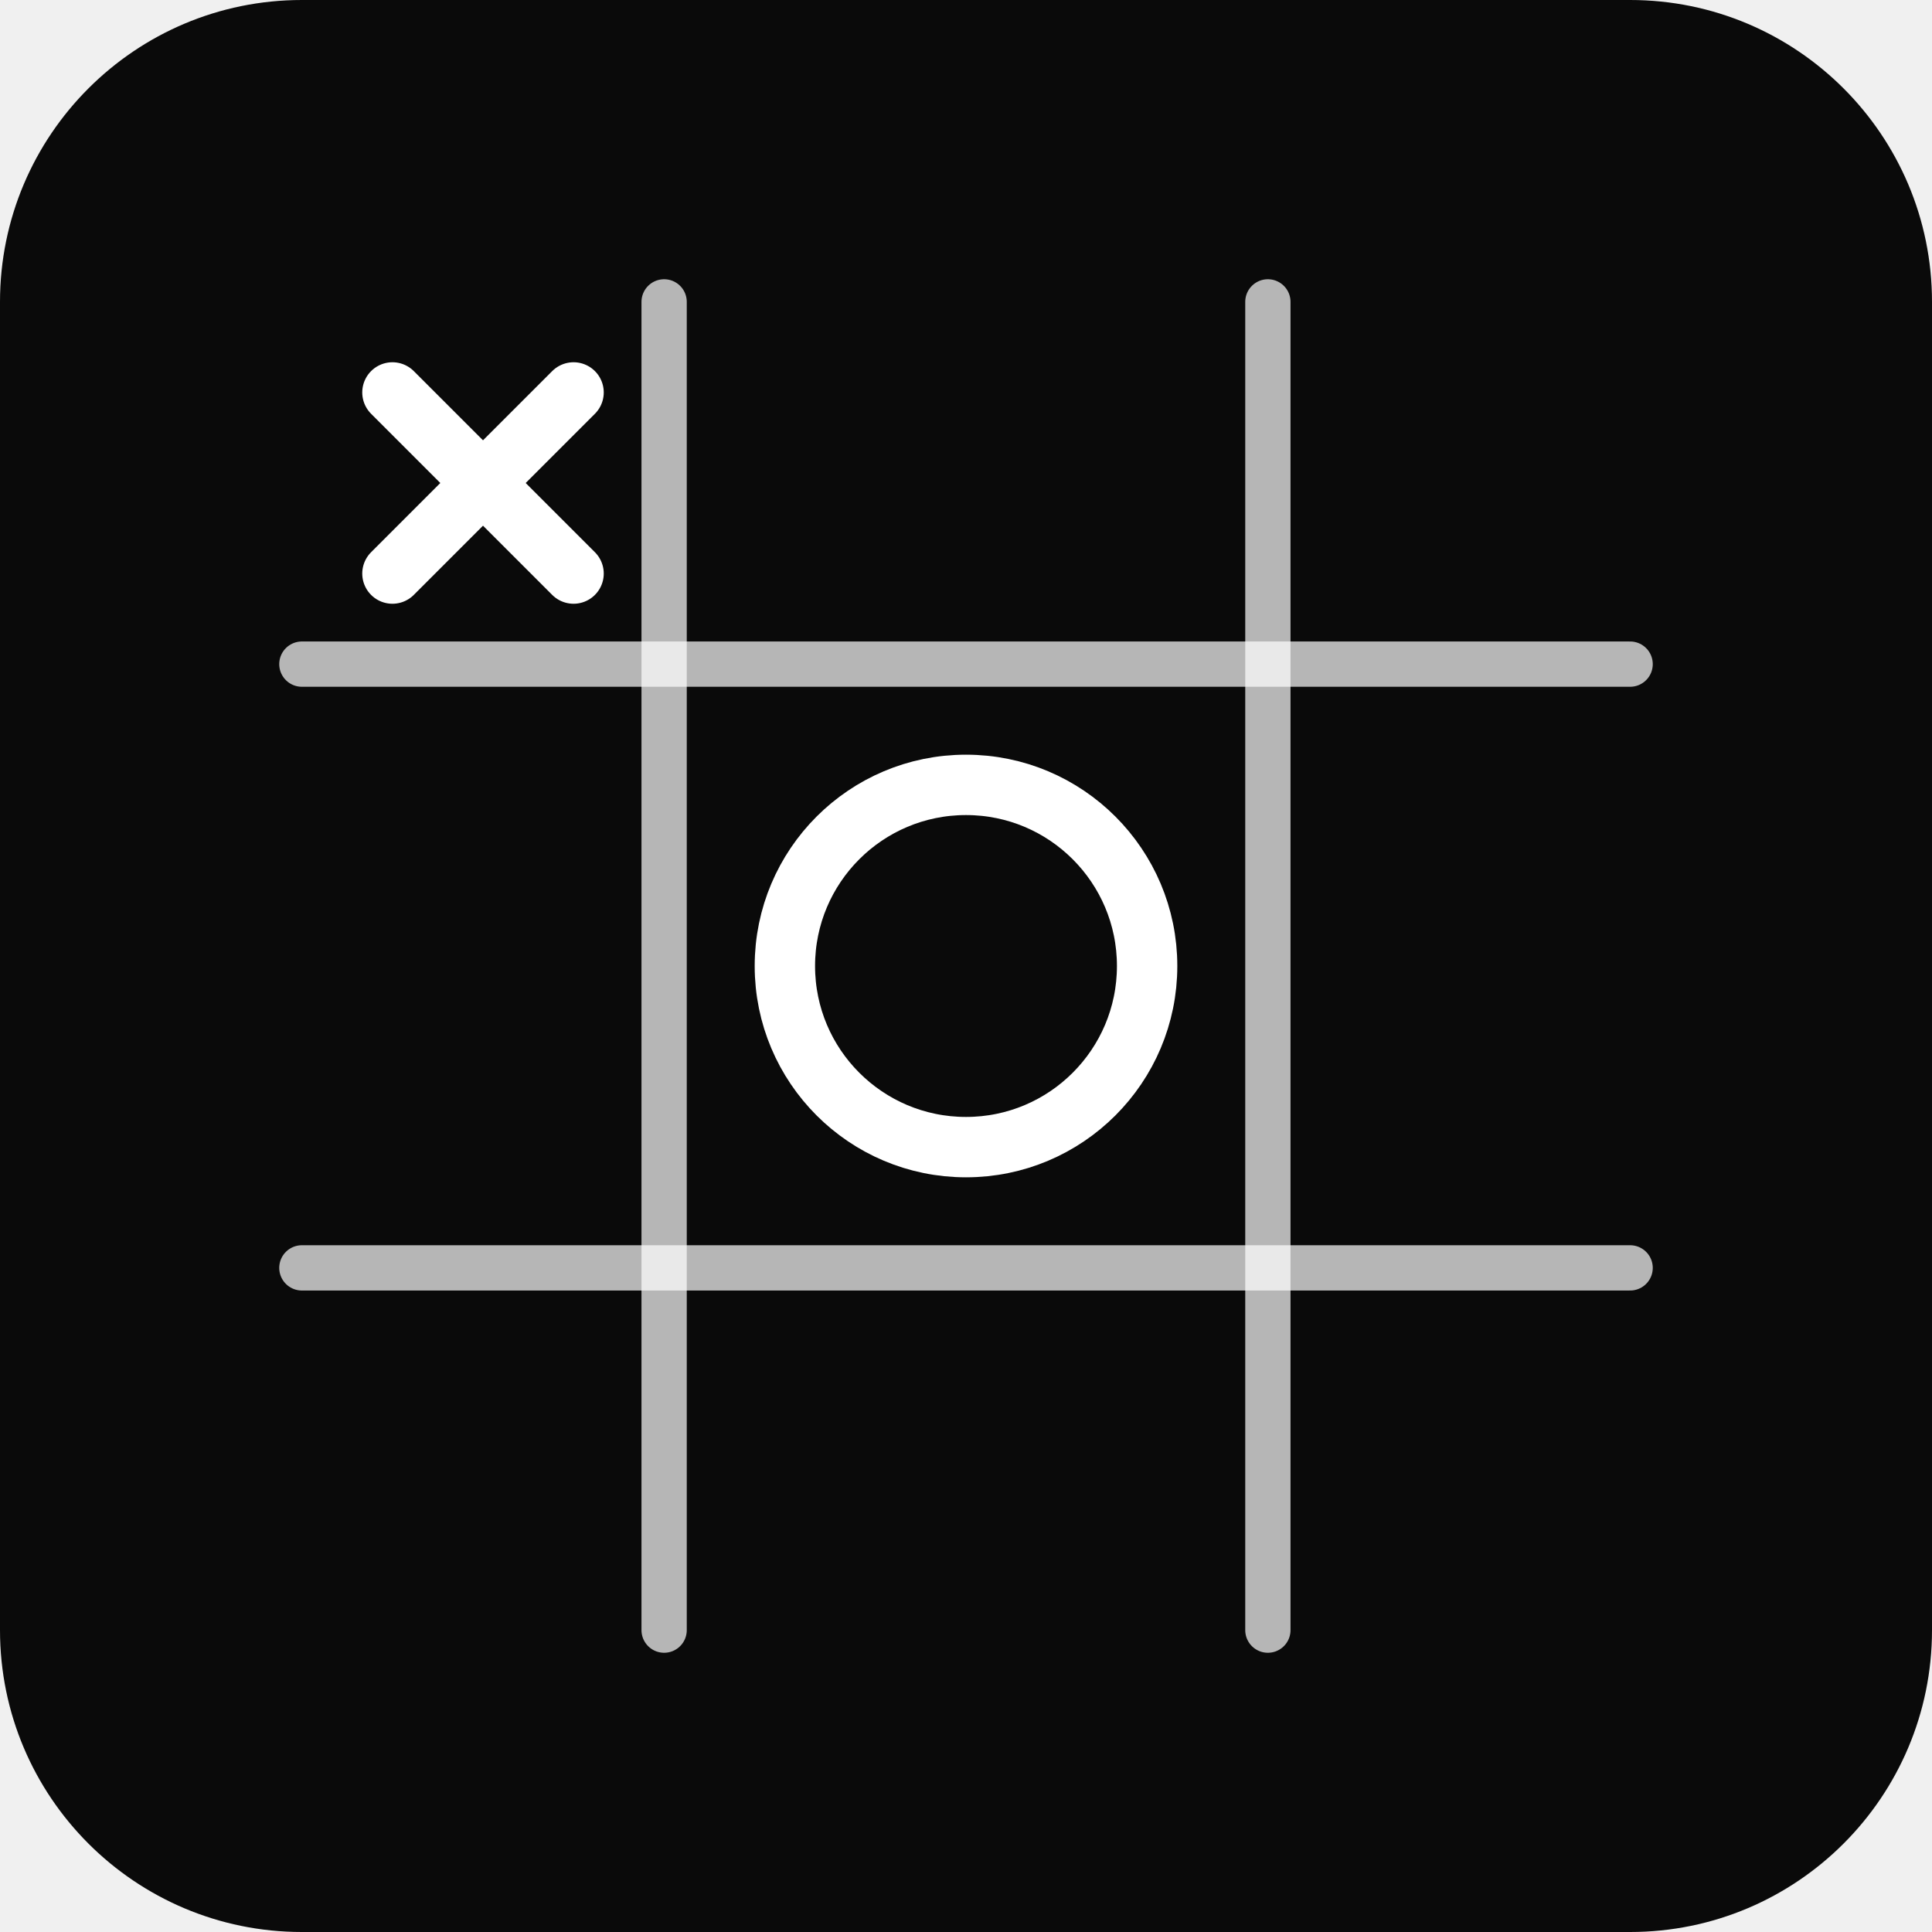
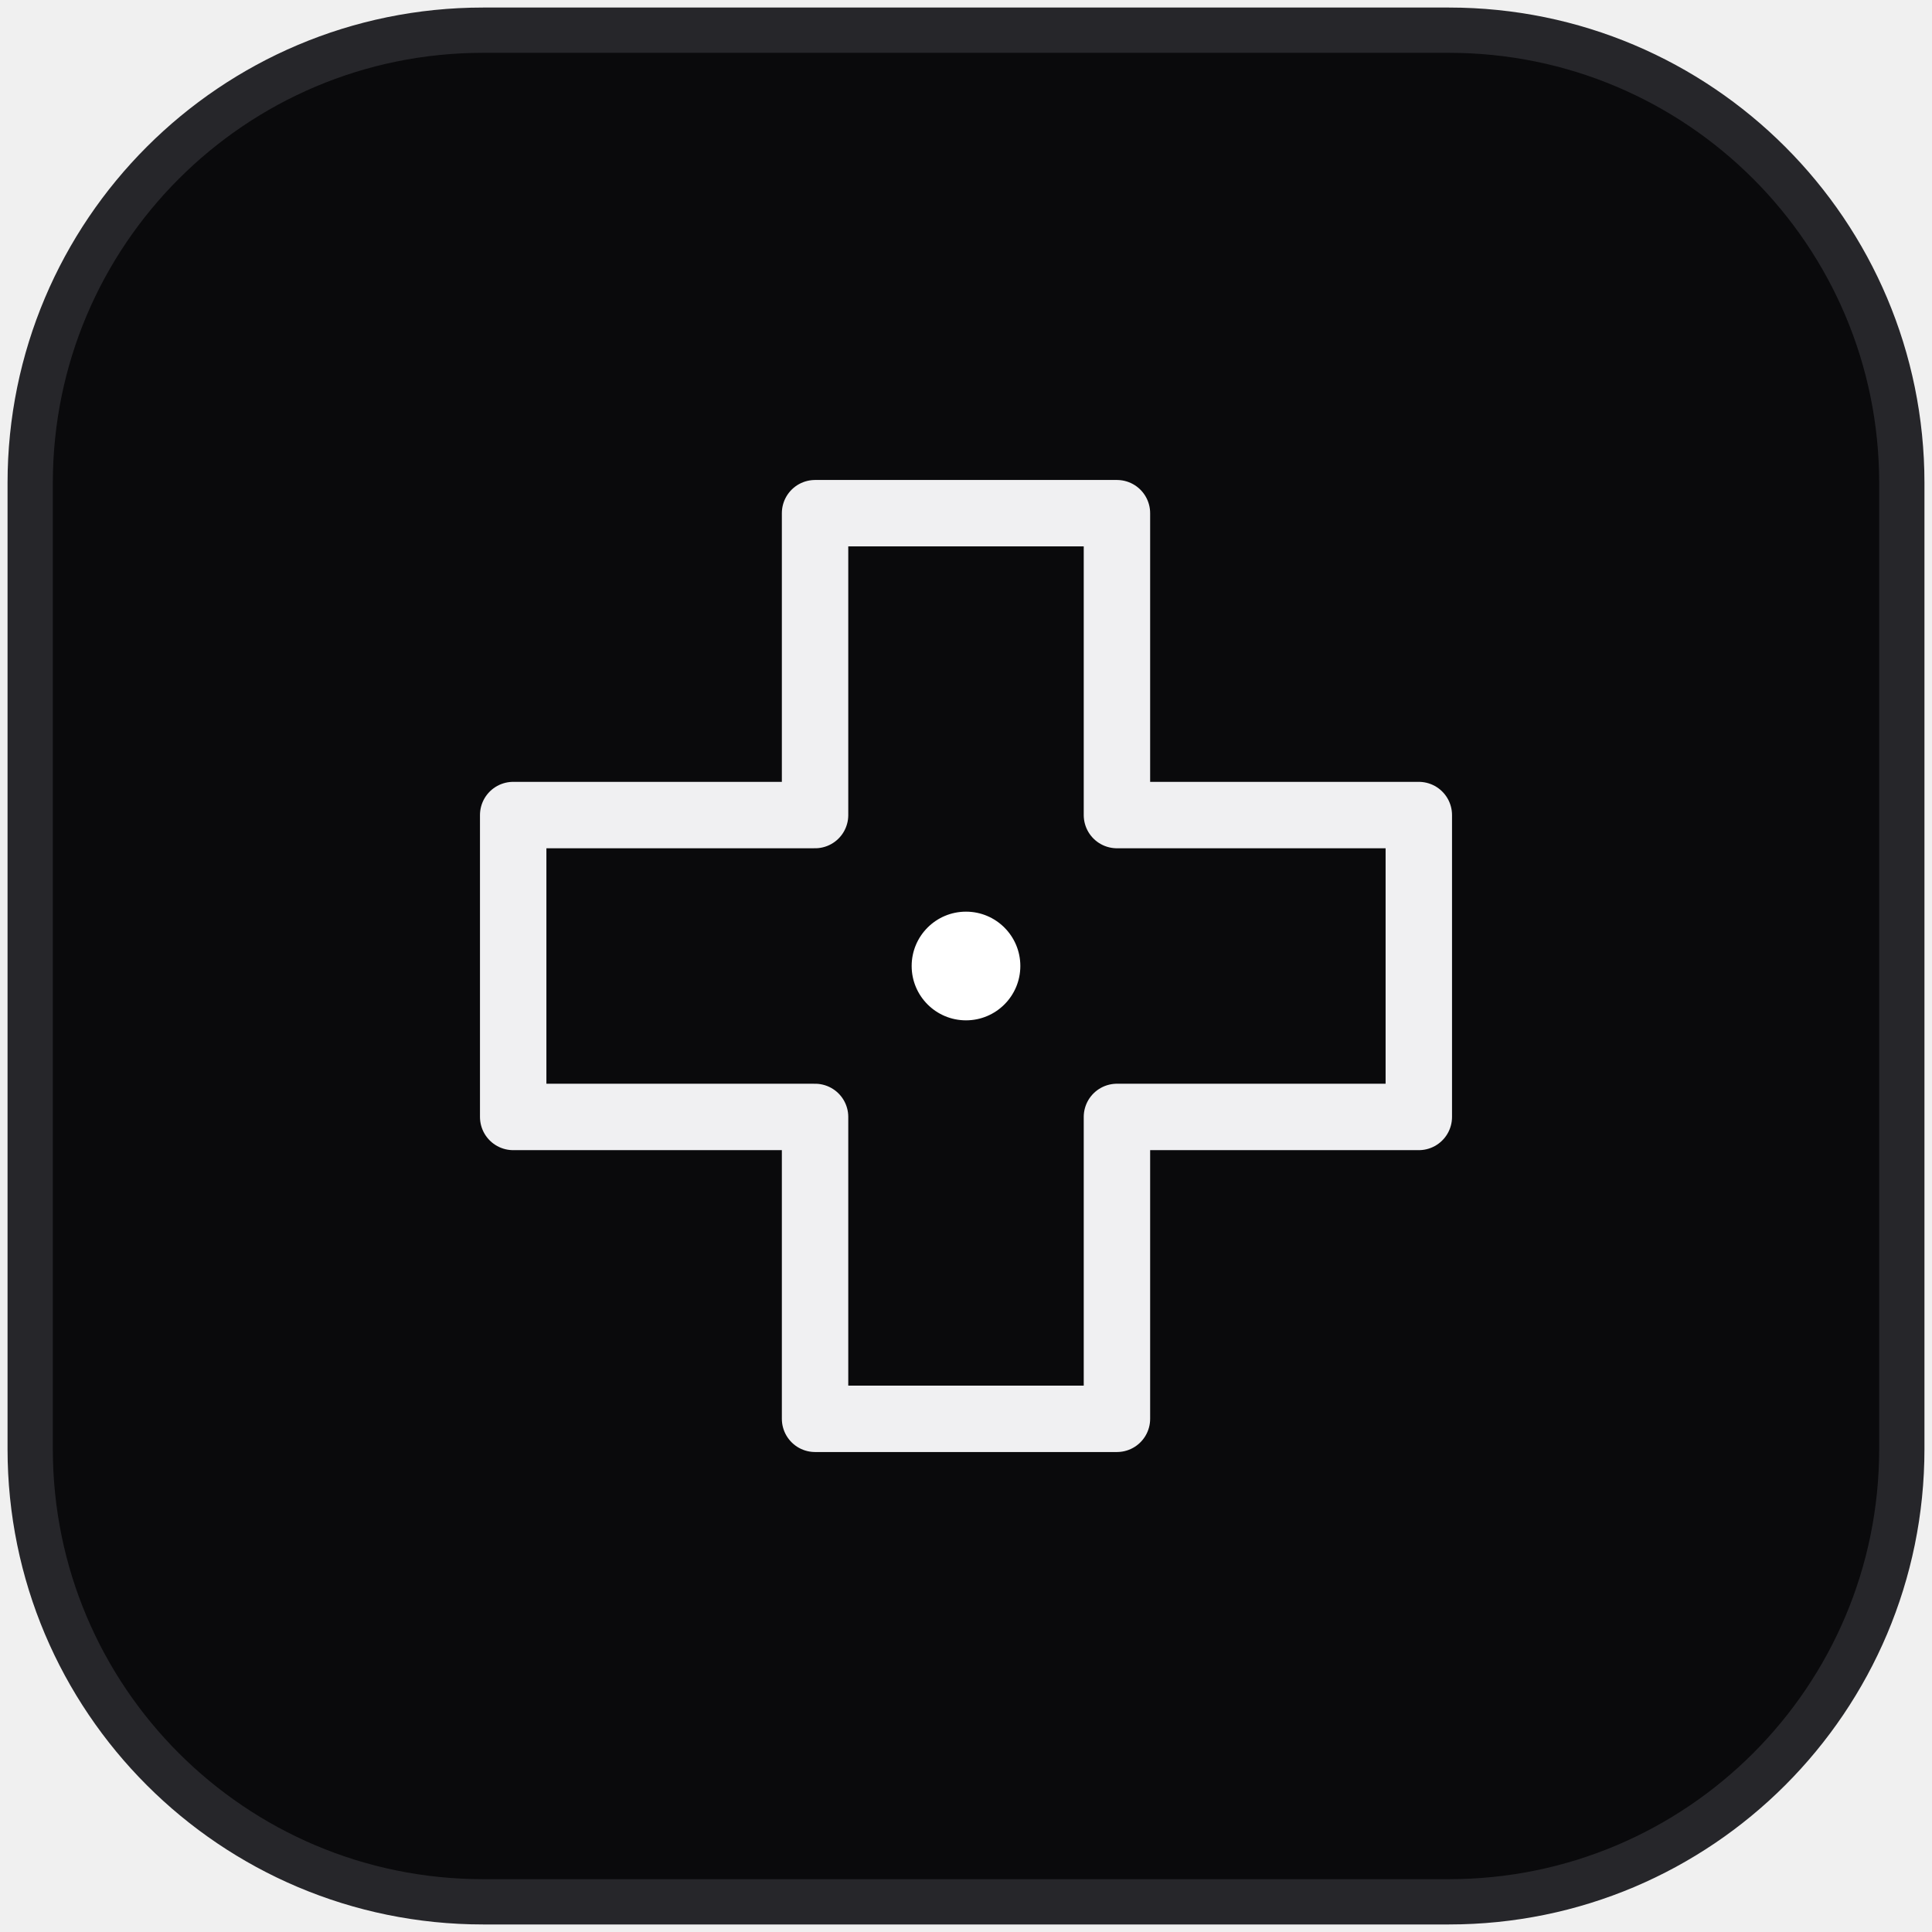
<svg xmlns="http://www.w3.org/2000/svg" viewBox="0 0 64 64" width="64" height="64">
-   <rect width="64" height="64" rx="10" fill="#0a0a0a" />
-   <line x1="22" y1="10" x2="22" y2="54" stroke="#ffffff" stroke-width="1.5" stroke-linecap="round" opacity="0.7" />
-   <line x1="42" y1="10" x2="42" y2="54" stroke="#ffffff" stroke-width="1.5" stroke-linecap="round" opacity="0.7" />
-   <line x1="10" y1="22" x2="54" y2="22" stroke="#ffffff" stroke-width="1.5" stroke-linecap="round" opacity="0.7" />
-   <line x1="10" y1="42" x2="54" y2="42" stroke="#ffffff" stroke-width="1.5" stroke-linecap="round" opacity="0.7" />
-   <line x1="13" y1="13" x2="19" y2="19" stroke="#ffffff" stroke-width="2" stroke-linecap="round" />
-   <line x1="19" y1="13" x2="13" y2="19" stroke="#ffffff" stroke-width="2" stroke-linecap="round" />
-   <circle cx="32" cy="32" r="6" fill="none" stroke="#ffffff" stroke-width="2" />
+   <defs>
+     <style>
+       .bg { fill: #0a0a0c; stroke: #26262a; stroke-width: 1.5; }
+       .stroke-primary { stroke: #f0f0f2; fill: none; stroke-width: 2.2; stroke-linecap: round; stroke-linejoin: round; }
+       .fill-primary { fill: #ffffff; }
+       .stroke-secondary { stroke: #888890; fill: none; stroke-width: 1.8; stroke-linecap: round; stroke-linejoin: round; }
+       @media (prefers-color-scheme: light) {
+         .bg { fill: #f8f8f6; stroke: #d0d0ce; }
+         .stroke-primary { stroke: #121214; }
+         .fill-primary { fill: #121214; }
+         .stroke-secondary { stroke: #66666e; }
+       }
+     </style>
+   </defs>
+   <rect class="bg" x="1" y="1" width="62" height="62" rx="15" />
+   <g transform="translate(32, 32)">
+     <path class="stroke-primary" d="M-5 -15 H5 V-5 H15 V5 H5 V15 H-5 V5 H-15 V-5 H-5 Z" />
+     <circle class="fill-primary" cx="0" cy="0" r="1.8" />
+   </g>
</svg>
